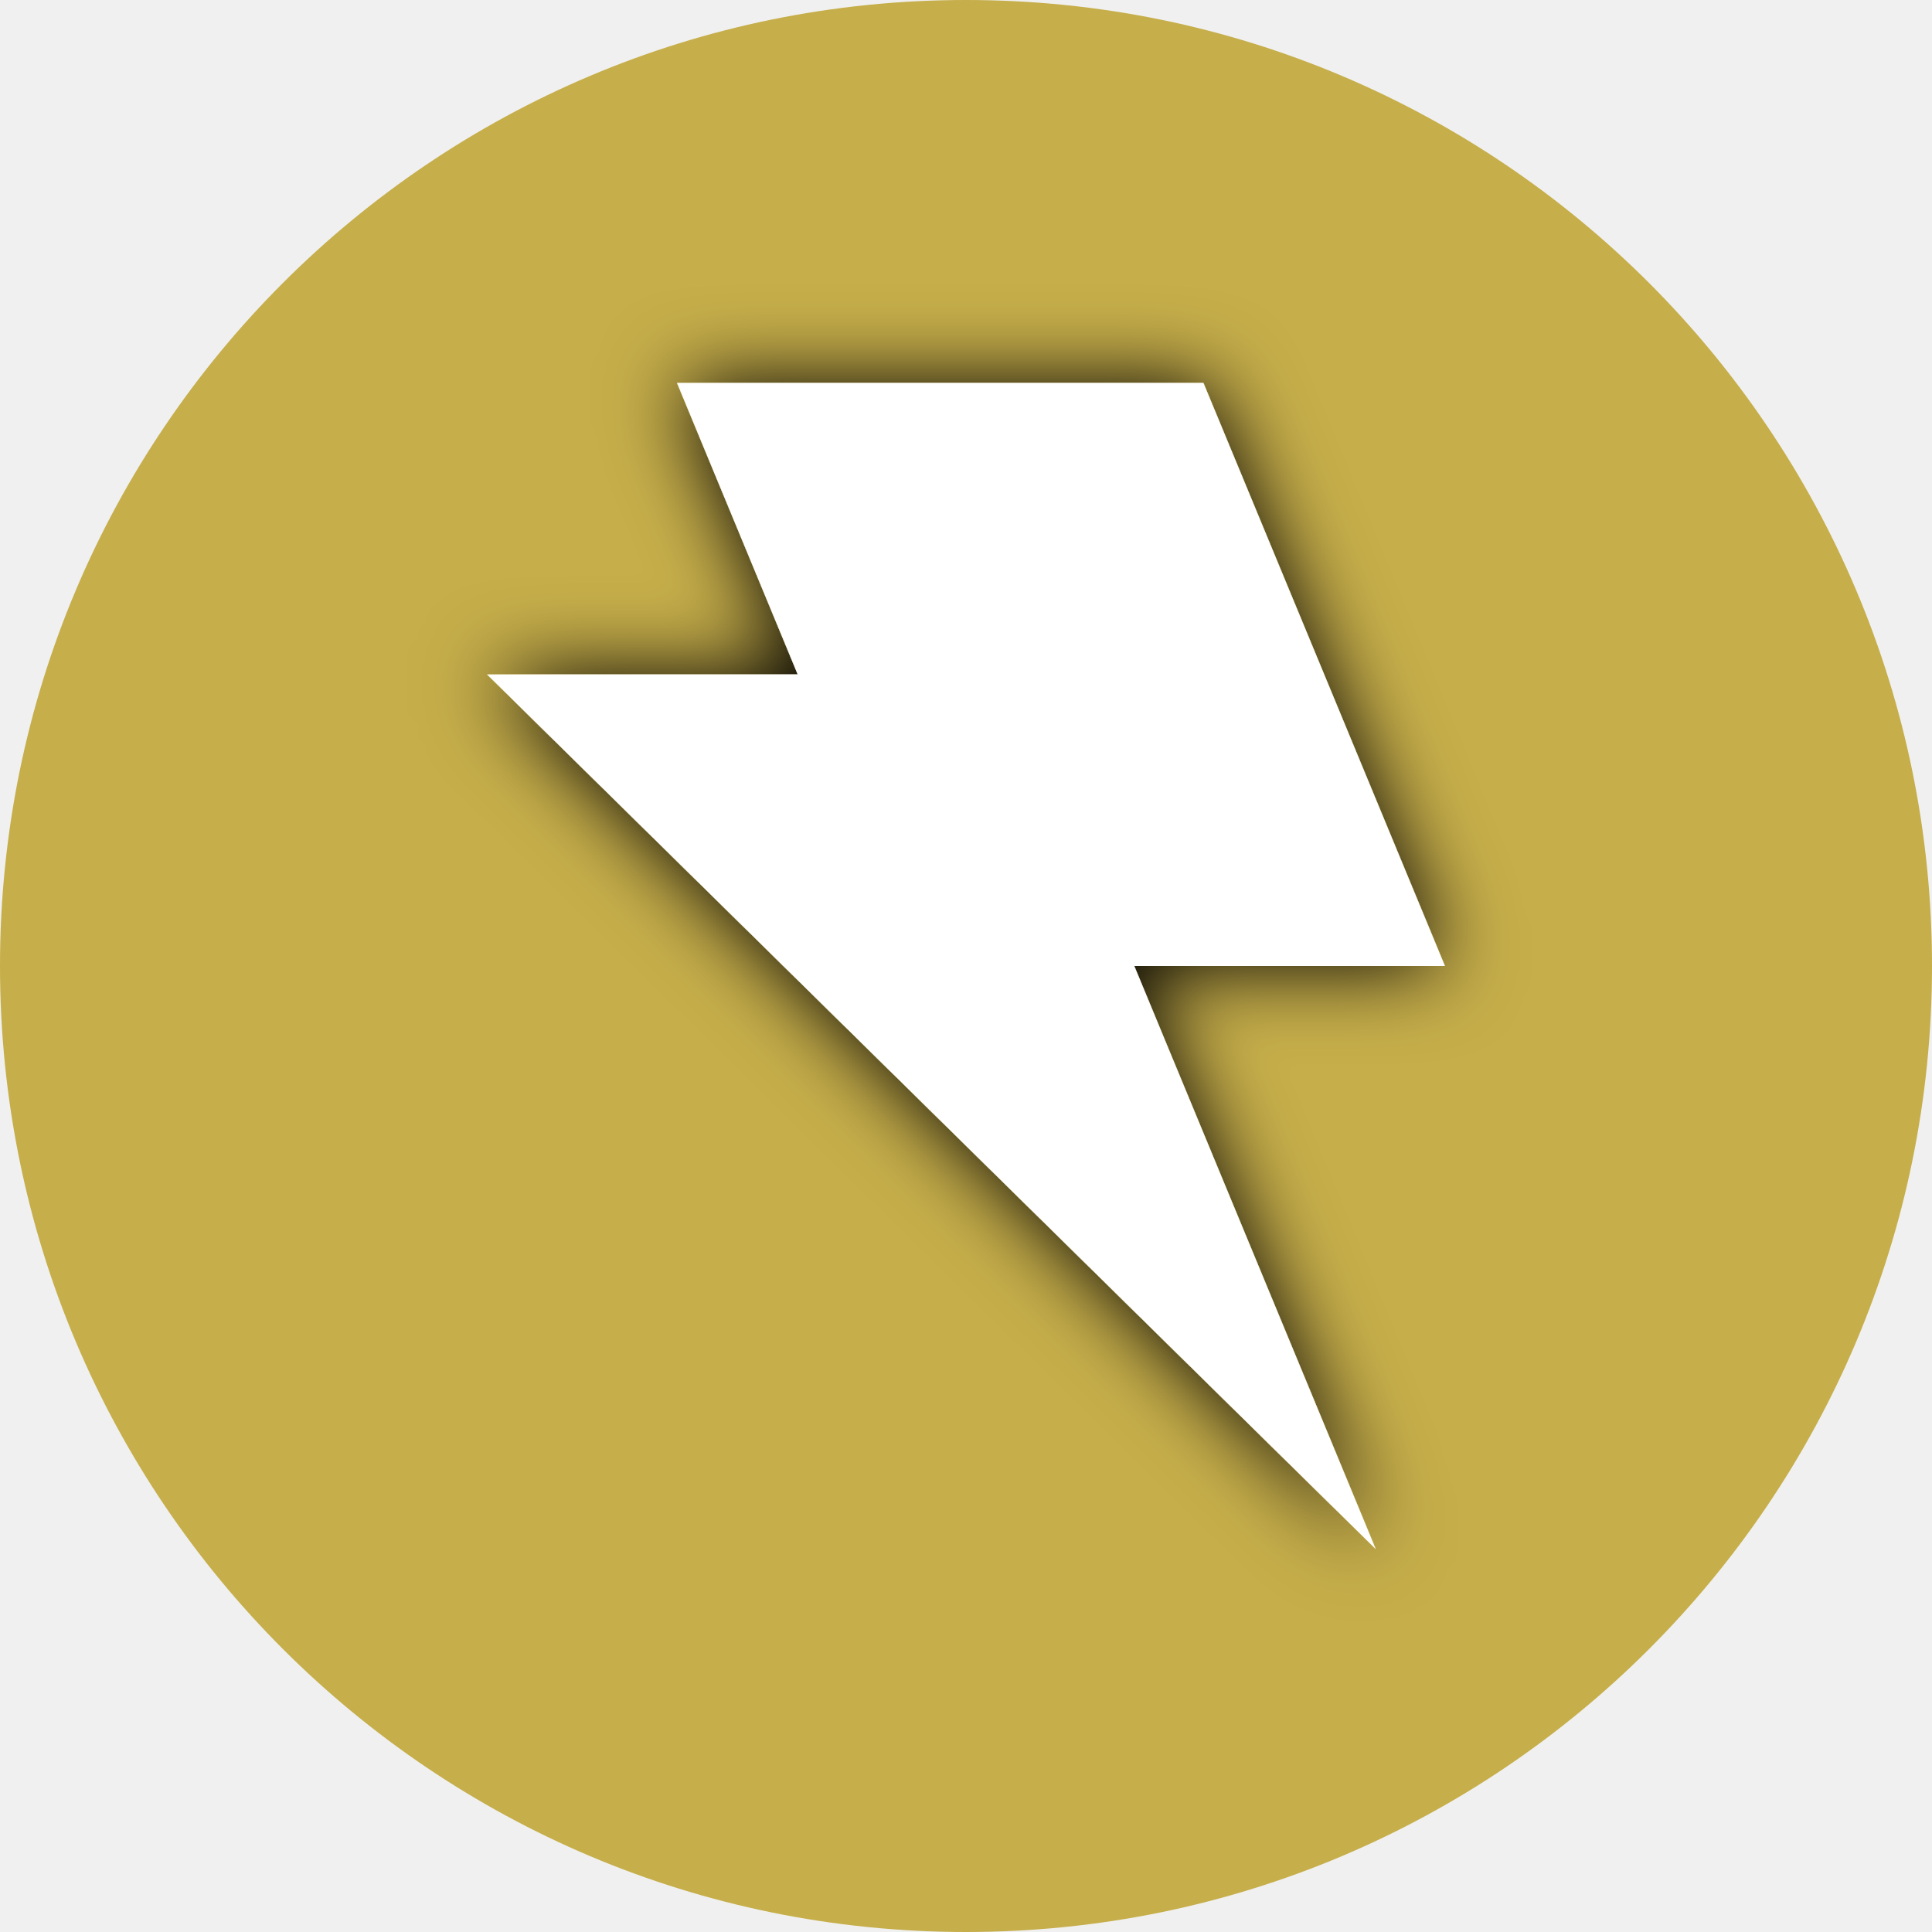
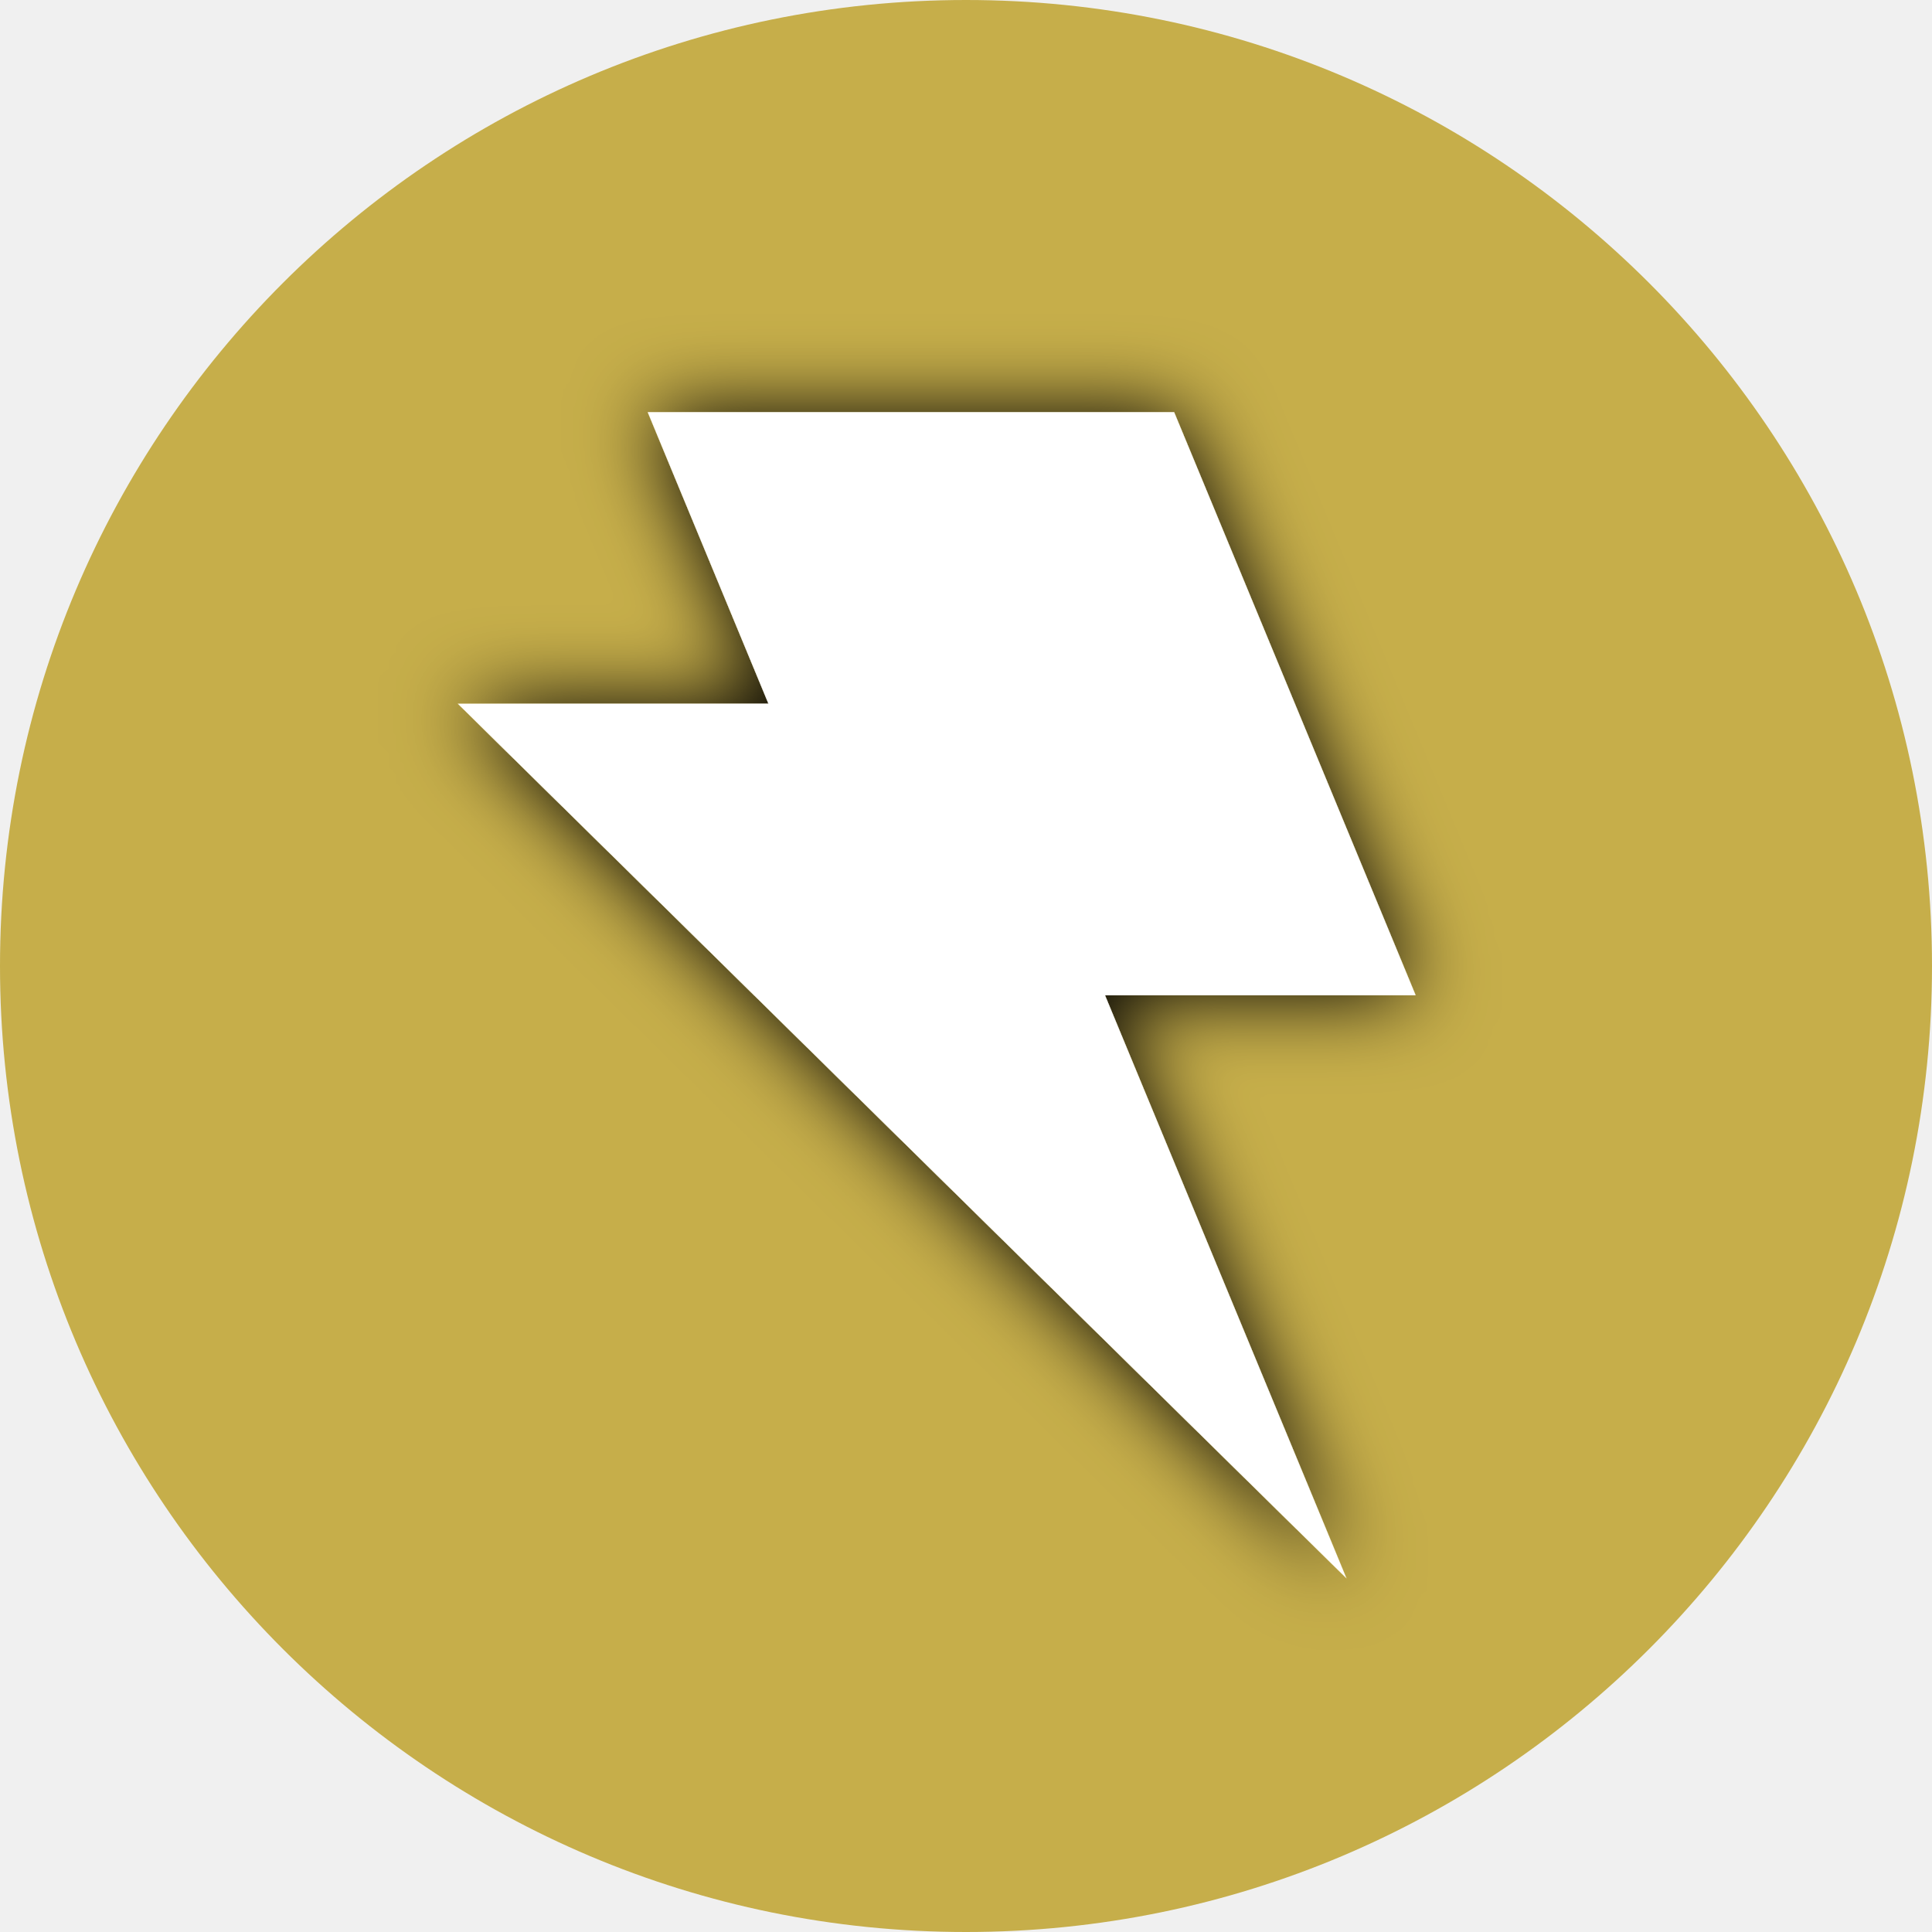
<svg xmlns="http://www.w3.org/2000/svg" version="1.1" id="Layer_2_2_" x="0px" y="0px" width="330px" height="330px" viewBox="0 0 330 330" enable-background="new 0 0 330 330" xml:space="preserve">
  <filter id="shadow">
    <feOffset dy="0" dx="0" in="SourceAlpha" result="offOut" />
    <feGaussianBlur in="offOut" stdDeviation="7" result="blurOut" />
-     <feBlend in="SourceGraphic" in2="blurOut" mode="normal" />
+     <feBlend mode="normal" in="SourceGraphic" in2="blurOut" />
  </filter>
  <g id="Layer_1_1_">
    <g id="Layer_2">
      <circle fill="#C6AE4A" cx="165" cy="165" r="165" />
    </g>
  </g>
-   <polygon filter="url(#shadow)" fill="#FFFFFF" points="246.805,165.002 205.551,65.4 115.635,65.4 136.263,115.199 83.196,115.199 234.994,264.6   193.738,165.002 " />
+   <g filter="url(#shadow)">
+     <polygon fill="#FFFFFF" points="241.805,170.002 200.551,70.4 110.635,70.4 131.263,120.199 78.196,120.199 229.994,269.6    188.738,170.002  " />
+   </g>
</svg>
